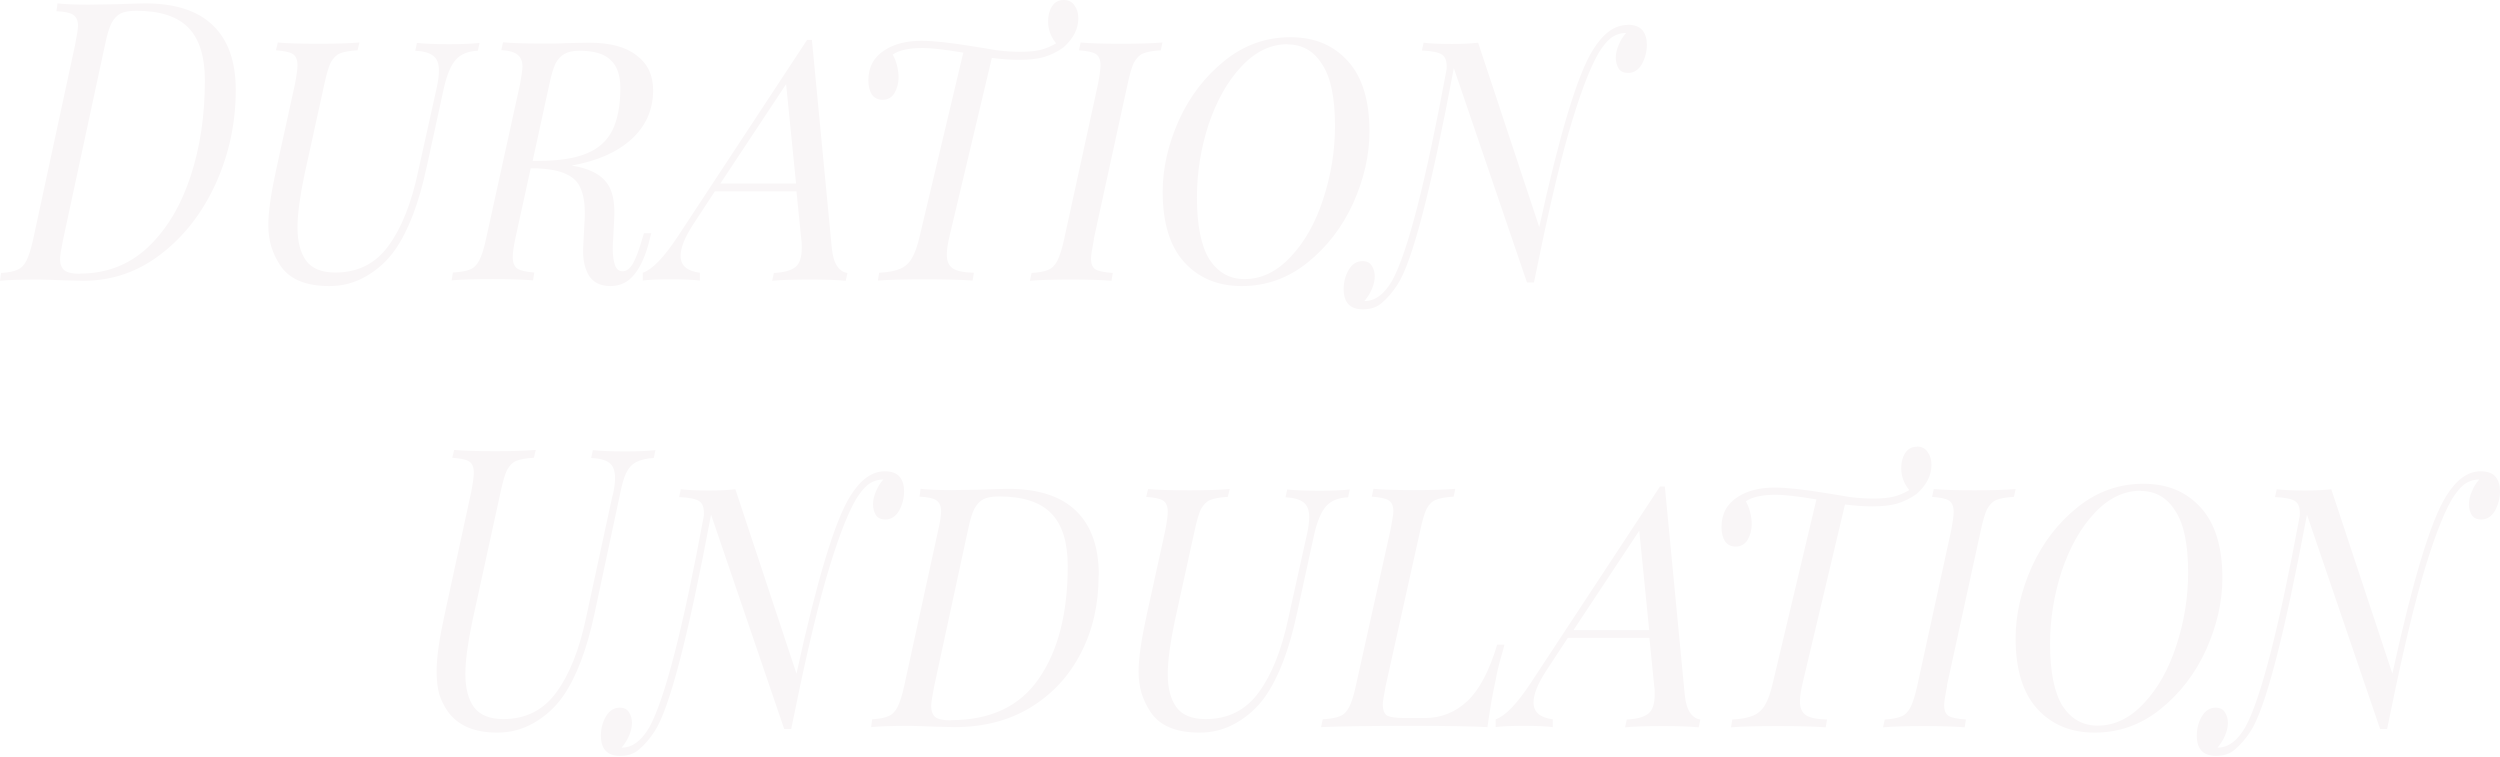
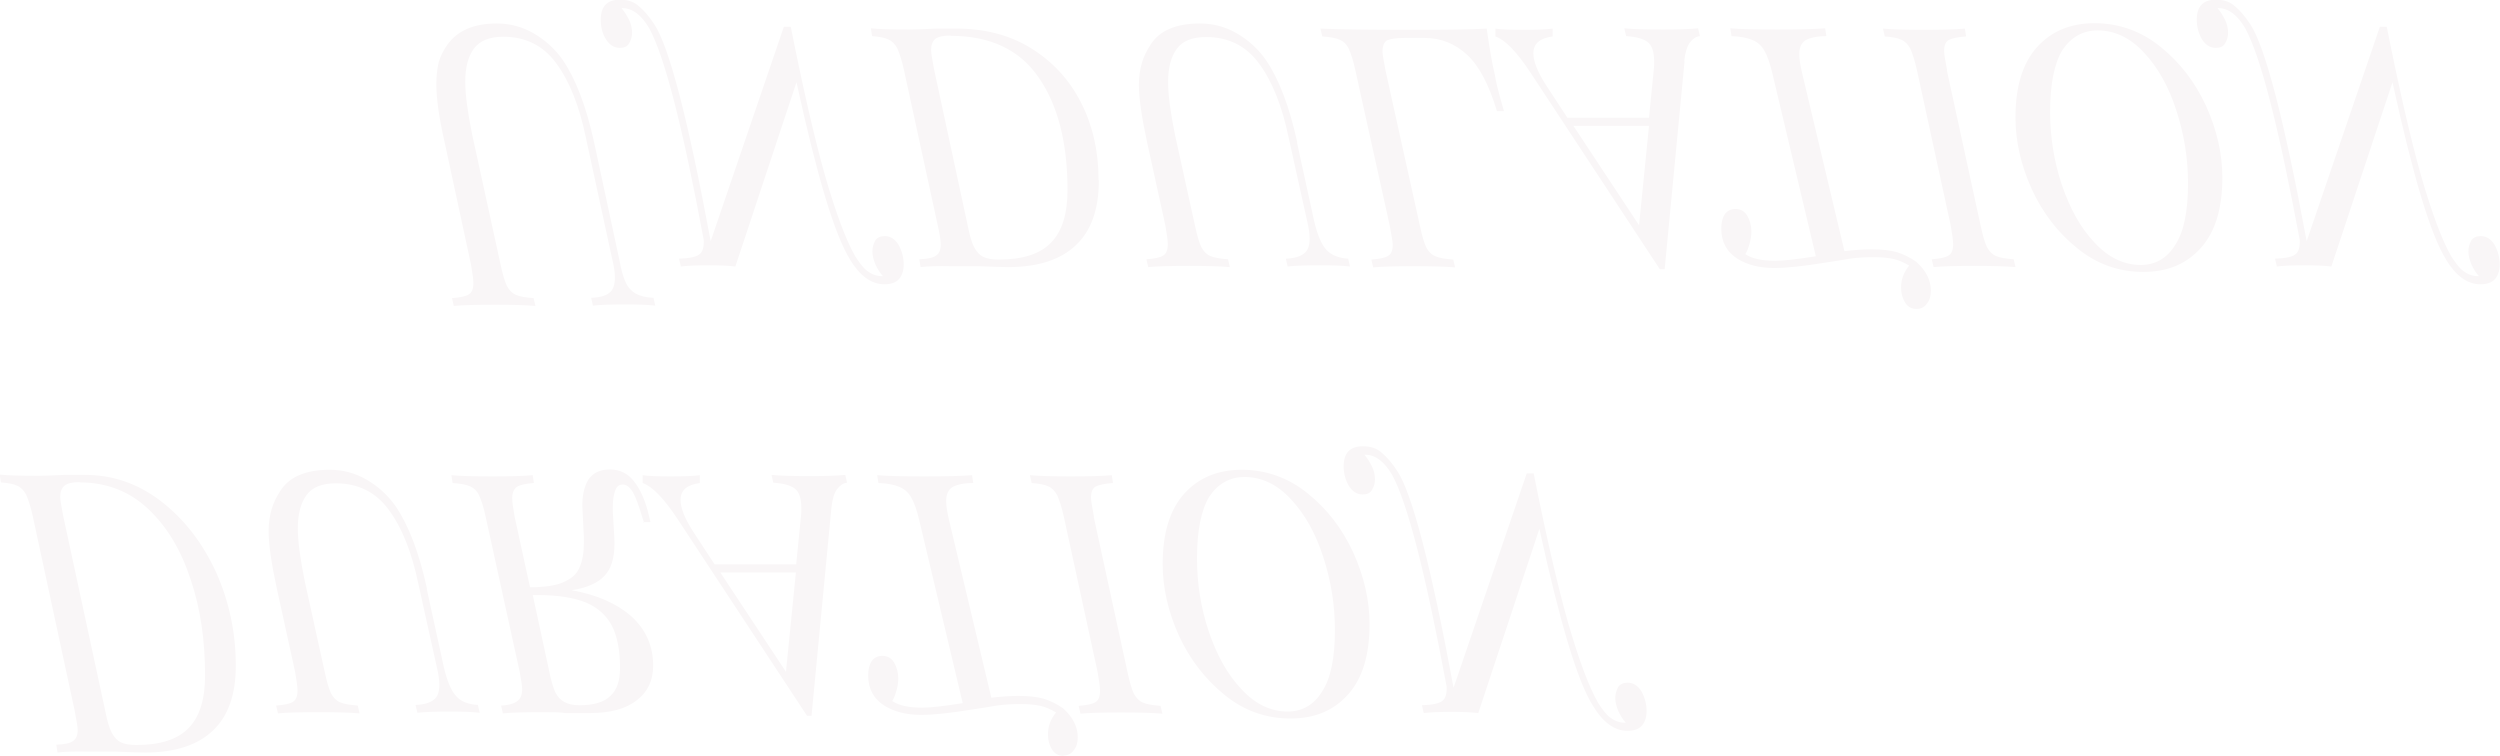
- <svg xmlns="http://www.w3.org/2000/svg" id="Layer_2" viewBox="0 0 118.24 35.76">
+ <svg xmlns="http://www.w3.org/2000/svg" id="Layer_2" viewBox="0 0 83.02 25.1">
  <defs>
    <style>
      .cls-1 {
        fill: #f9f6f7;
      }
    </style>
  </defs>
-   <g id="Layer_1-2" data-name="Layer_1">
-     <path class="cls-1" d="M11.15,4.26c0,1.54-.31,3.01-.94,4.41-.63,1.38-1.49,2.5-2.6,3.35-1.09.84-2.31,1.26-3.66,1.26l-.88-.02c-.57-.02-.98-.04-1.25-.04-.82,0-1.43.02-1.82.06l.05-.37c.34-.02.6-.07.77-.15.18-.07.32-.22.43-.43.11-.22.22-.56.32-1.02L3.55,2.13c.09-.47.14-.77.14-.91,0-.25-.08-.42-.23-.52-.14-.1-.41-.15-.79-.17l.05-.37c.34.04.84.06,1.47.06l1.29-.02c.69-.02,1.15-.04,1.38-.04,1.43,0,2.5.35,3.21,1.04.72.69,1.08,1.71,1.08,3.05ZM3.77,12.94c1.26,0,2.33-.41,3.22-1.24.89-.84,1.56-1.96,2.02-3.35.46-1.39.68-2.91.68-4.55,0-1.12-.26-1.95-.77-2.48-.52-.54-1.34-.81-2.48-.81-.31,0-.56.04-.74.13-.17.09-.31.24-.43.46-.11.22-.21.56-.3,1l-1.99,9.25c-.09.44-.14.75-.14.91,0,.23.07.41.2.52.14.11.38.17.73.17ZM20.18,7.89c-.36,1.7-.86,3.01-1.49,3.92-.37.53-.84.95-1.38,1.26-.54.31-1.11.46-1.73.46-1.13,0-1.91-.33-2.34-1-.18-.28-.32-.57-.41-.87-.09-.3-.14-.64-.14-1.02,0-.62.13-1.52.39-2.7l.87-3.96c.08-.42.12-.72.12-.89,0-.27-.08-.45-.23-.54-.14-.09-.41-.14-.79-.17l.09-.37c.41.04,1.06.06,1.96.06.78,0,1.41-.02,1.9-.06l-.09.37c-.37.02-.65.07-.84.15-.17.07-.31.22-.43.43-.1.21-.2.55-.3,1.02l-.94,4.28c-.22,1.05-.33,1.88-.33,2.5,0,.68.14,1.2.41,1.57.27.37.73.56,1.38.56,1.06,0,1.9-.42,2.51-1.26.62-.84,1.09-2.02,1.41-3.54l.87-3.92c.07-.31.11-.59.11-.83,0-.33-.09-.57-.27-.7-.17-.14-.46-.22-.85-.24l.08-.37c.36.04.88.06,1.53.06.62,0,1.09-.02,1.43-.06l-.08.37c-.46.02-.8.16-1.03.41-.23.25-.43.7-.58,1.37l-.81,3.72ZM30.45,11.03h.35l-.06.24c-.18.77-.43,1.33-.73,1.7-.29.37-.67.56-1.14.56s-.81-.17-1.02-.5c-.2-.35-.29-.77-.27-1.28l.06-1.17c.01-.11.02-.28.02-.5,0-.49-.07-.88-.2-1.17-.12-.3-.34-.52-.67-.67-.32-.16-.79-.25-1.4-.28h-.29l-.73,3.33c-.08.39-.12.69-.12.89,0,.23.07.41.21.52.15.1.42.16.81.19l-.06.37c-.47-.04-1.09-.06-1.88-.06-.89,0-1.55.02-1.97.06l.06-.37c.36-.02.64-.07.82-.15.18-.07.32-.22.43-.43.11-.21.22-.55.32-1.02l1.61-7.33c.07-.39.11-.67.11-.81,0-.26-.08-.44-.23-.56-.14-.12-.4-.2-.77-.22l.08-.37c.41.04,1.03.06,1.87.06.49,0,.85,0,1.09-.02l1.12-.02c.99,0,1.74.2,2.25.61.52.39.77.94.77,1.63,0,.93-.34,1.7-1.03,2.33-.69.62-1.63,1.03-2.83,1.24l.32.06c.64.15,1.09.4,1.35.76.27.35.39.91.35,1.68l-.05.98c-.01.11-.02.26-.02.44,0,.35.04.61.11.8.07.19.19.28.36.28.18,0,.34-.12.49-.37.14-.26.29-.65.44-1.18l.08-.26ZM25.19,7.61h.26c.97,0,1.74-.12,2.29-.35.57-.23.97-.6,1.22-1.09.25-.51.38-1.17.38-2,0-.6-.15-1.05-.46-1.33-.3-.3-.8-.44-1.47-.44-.3,0-.54.05-.71.15-.17.09-.31.24-.43.46-.1.22-.2.55-.29.98l-.79,3.63ZM39.34,11.72c.04.41.13.7.27.89.14.19.3.28.47.3l-.08.37c-.41-.04-.96-.06-1.66-.06-.82,0-1.43.02-1.82.06l.08-.37c.48-.02.82-.12,1.02-.28s.3-.46.3-.91c0-.16,0-.28-.02-.37l-.23-2.3h-3.86l-1.03,1.57c-.39.6-.59,1.1-.59,1.48,0,.46.3.72.91.8v.37c-.3-.04-.76-.06-1.38-.06s-1.06.02-1.32.06v-.37c.45-.15,1-.72,1.66-1.72l6.11-9.29h.23l.94,9.83ZM37.65,8.68l-.47-4.7-3.11,4.7h3.59ZM50.32,0c.22,0,.39.09.5.26.12.16.18.36.18.61,0,.49-.23.95-.7,1.37-.29.21-.6.36-.93.46-.32.09-.71.13-1.17.13-.38,0-.82-.03-1.29-.09l-1.99,8.38c-.09.37-.14.68-.14.93,0,.31.1.52.29.65.19.12.52.19.99.2l-.06.37c-.53-.04-1.28-.06-2.26-.06s-1.73.02-2.22.06l.06-.37c.44-.02.77-.09,1-.19.23-.1.42-.27.55-.5.14-.23.27-.6.38-1.09l2.05-8.63c-.89-.15-1.53-.22-1.91-.22-.65,0-1.12.1-1.43.31.08.14.15.3.2.5.05.2.08.39.08.57,0,.28-.07.54-.2.76-.13.21-.32.31-.56.31-.21,0-.38-.08-.5-.24-.11-.17-.17-.4-.17-.68,0-.63.26-1.11.79-1.44.44-.28,1.01-.43,1.72-.43.58,0,1.38.09,2.42.26.37.06.76.12,1.15.19.41.05.78.07,1.12.07.37,0,.69-.03.94-.09.25-.06.5-.17.74-.31-.25-.31-.38-.65-.38-1.04,0-.27.06-.51.18-.7.13-.21.32-.31.56-.31ZM51.74,11.31c-.09.47-.14.77-.14.91,0,.26.07.43.21.52.15.09.43.14.82.17l-.06.37c-.47-.04-1.11-.06-1.93-.06s-1.48.02-1.93.06l.08-.37c.35-.02.62-.07.79-.15.18-.07.32-.22.43-.43.11-.22.22-.56.32-1.02l1.6-7.33c.08-.42.12-.72.12-.89,0-.27-.08-.45-.23-.54-.14-.09-.41-.14-.79-.17l.08-.37c.42.04,1.06.06,1.93.06.81,0,1.46-.02,1.94-.06l-.08.37c-.37.02-.65.07-.84.15-.17.07-.31.22-.43.43-.1.21-.2.55-.3,1.02l-1.6,7.33ZM58.73,13.53c-1.13,0-2.04-.38-2.72-1.13-.68-.75-1.02-1.86-1.02-3.33,0-1.12.26-2.25.77-3.39.52-1.14,1.24-2.07,2.16-2.81.92-.74,1.96-1.11,3.11-1.11s2.04.38,2.72,1.13c.68.75,1.02,1.86,1.02,3.33,0,1.12-.26,2.25-.77,3.39-.52,1.14-1.24,2.07-2.16,2.81-.92.74-1.96,1.11-3.11,1.11ZM60.9,2.09c-.8,0-1.53.35-2.19,1.06-.66.7-1.17,1.62-1.55,2.74-.36,1.11-.55,2.26-.55,3.44,0,1.33.2,2.31.59,2.94.41.62.96.93,1.66.93.8,0,1.53-.35,2.19-1.06.66-.7,1.17-1.61,1.53-2.72.37-1.12.56-2.28.56-3.46,0-1.33-.2-2.31-.61-2.92-.39-.63-.94-.94-1.64-.94ZM76.98,1.17c.32,0,.56.09.7.26.14.17.21.4.21.68,0,.33-.08.64-.24.93-.16.27-.38.41-.65.41-.2,0-.35-.07-.44-.2-.09-.15-.14-.32-.14-.52s.05-.4.14-.61c.09-.22.21-.41.35-.56h-.05c-.26.01-.5.1-.7.26-.19.16-.37.39-.55.68-.45.78-.92,2.05-1.43,3.81-.5,1.76-1.04,4.12-1.63,7.05h-.33l-3.46-10.14c-1.08,5.78-1.97,9.19-2.67,10.25-.24.37-.49.65-.73.85-.23.21-.53.31-.9.31-.61,0-.91-.32-.91-.96,0-.33.08-.64.24-.91.16-.27.38-.41.65-.41.2,0,.35.07.44.22.09.14.14.3.14.5s-.05.4-.14.61c-.09.21-.21.39-.35.56h.03c.49-.01.91-.33,1.28-.96.73-1.32,1.59-4.66,2.58-10.01.02-.35-.05-.57-.21-.68-.15-.11-.47-.18-.96-.2l.08-.37c.32.04.77.06,1.35.06.47,0,.88-.02,1.23-.06l2.89,8.72c.97-4.44,1.82-7.24,2.54-8.38.49-.79,1.03-1.18,1.64-1.18ZM28.98,23.43c.07-.31.11-.58.11-.81,0-.35-.09-.59-.26-.72-.17-.14-.46-.22-.87-.24l.08-.37c.35.04.87.06,1.53.06.6,0,1.07-.02,1.43-.06l-.08.37c-.35.02-.63.09-.84.2-.19.1-.35.27-.47.52-.11.23-.21.59-.3,1.06l-1.19,5.57c-.36,1.7-.86,3.01-1.49,3.92-.37.53-.84.95-1.38,1.26-.54.31-1.11.46-1.73.46-1.08,0-1.86-.33-2.34-1-.18-.26-.32-.54-.41-.83-.08-.31-.12-.66-.12-1.06,0-.67.13-1.57.38-2.7l1.26-5.81c.08-.42.12-.72.12-.89,0-.27-.08-.45-.23-.54-.14-.09-.41-.14-.79-.17l.09-.37c.41.04,1.06.06,1.96.06.78,0,1.41-.02,1.9-.06l-.09.37c-.37.02-.65.07-.84.15-.17.07-.31.22-.43.43-.1.21-.2.55-.3,1.02l-1.34,6.13c-.22,1.05-.33,1.88-.33,2.5,0,.68.14,1.2.41,1.57.28.37.74.56,1.38.56,1.06,0,1.9-.42,2.51-1.26.62-.84,1.09-2.02,1.41-3.54l1.25-5.78ZM41.85,22.29c.32,0,.56.09.7.26.14.17.21.4.21.68,0,.33-.08.64-.24.93-.16.27-.38.41-.65.41-.2,0-.35-.07-.44-.2-.09-.15-.14-.32-.14-.52s.05-.4.14-.61c.09-.22.21-.41.35-.56h-.05c-.26.01-.5.1-.7.26-.19.16-.37.39-.55.68-.45.78-.92,2.05-1.43,3.81-.5,1.76-1.04,4.12-1.63,7.05h-.33l-3.46-10.14c-1.08,5.77-1.97,9.19-2.67,10.25-.24.37-.49.65-.73.85-.23.21-.53.31-.9.31-.61,0-.91-.32-.91-.96,0-.33.08-.64.24-.91.16-.27.38-.41.65-.41.2,0,.35.07.44.22.09.14.14.3.14.5s-.05.4-.14.61c-.09.21-.21.39-.35.56h.03c.49-.01.91-.33,1.28-.96.73-1.32,1.59-4.66,2.58-10.01.02-.35-.05-.57-.21-.68-.15-.11-.47-.18-.96-.2l.08-.37c.32.04.77.06,1.35.06.47,0,.88-.02,1.23-.06l2.89,8.72c.97-4.44,1.82-7.24,2.54-8.39.49-.79,1.03-1.18,1.64-1.18ZM51.96,27.23c0,1.36-.28,2.58-.84,3.66-.56,1.09-1.35,1.94-2.38,2.57-1.02.62-2.22.93-3.59.93l-.88-.02c-.57-.02-.98-.04-1.25-.04-.82,0-1.43.02-1.82.06l.05-.37c.34-.02.6-.07.77-.15.18-.07.32-.22.43-.43.11-.22.22-.56.32-1.02l1.6-7.33c.09-.39.14-.7.14-.91,0-.25-.08-.42-.23-.52-.14-.1-.41-.15-.79-.17l.05-.37c.34.04.84.06,1.47.06l1.29-.02c.69-.02,1.15-.04,1.38-.04,1.43,0,2.5.35,3.21,1.04.72.69,1.08,1.71,1.08,3.05ZM44.97,34.06c1.87,0,3.26-.65,4.16-1.96.91-1.31,1.37-3.09,1.37-5.33,0-1.12-.26-1.95-.77-2.48-.52-.54-1.34-.81-2.48-.81-.31,0-.56.04-.74.13-.17.09-.31.24-.43.46-.11.22-.21.56-.3,1l-1.6,7.4c-.09.47-.14.78-.14.93,0,.23.07.41.2.52.14.1.38.15.73.15ZM61.34,29.01c-.36,1.7-.86,3.01-1.49,3.92-.37.53-.84.95-1.38,1.26-.54.31-1.11.46-1.73.46-1.13,0-1.91-.33-2.34-1-.18-.28-.32-.57-.41-.87-.09-.3-.14-.64-.14-1.02,0-.62.13-1.52.39-2.7l.87-3.96c.08-.42.12-.72.12-.89,0-.27-.08-.45-.23-.54-.14-.09-.41-.14-.79-.17l.09-.37c.41.04,1.06.06,1.96.06.78,0,1.41-.02,1.9-.06l-.09.37c-.37.02-.65.07-.84.15-.17.07-.31.22-.43.43-.1.21-.2.55-.3,1.02l-.94,4.28c-.22,1.05-.33,1.88-.33,2.5,0,.68.14,1.2.41,1.57.27.37.73.56,1.38.56,1.06,0,1.9-.42,2.51-1.26.62-.84,1.09-2.02,1.41-3.54l.87-3.92c.07-.31.11-.59.11-.83,0-.33-.09-.57-.27-.7-.17-.14-.46-.22-.85-.24l.08-.37c.36.04.88.06,1.53.06.62,0,1.09-.02,1.43-.06l-.08.37c-.46.02-.8.16-1.03.41-.23.25-.43.7-.58,1.37l-.81,3.72ZM71.15,30.51c-.02.09-.08.3-.18.65-.1.35-.18.7-.24,1.05-.11.46-.24,1.18-.38,2.18-.71-.04-1.91-.06-3.62-.06-1.87,0-3.29.02-4.25.06l.08-.37c.36-.02.64-.07.82-.15.18-.07.32-.22.43-.43.11-.21.22-.55.32-1.02l1.63-7.33c.09-.47.14-.77.14-.91,0-.26-.08-.43-.23-.52-.14-.09-.41-.14-.79-.17l.08-.37c.42.04,1.06.06,1.93.06.81,0,1.46-.02,1.94-.06l-.08.37c-.37.02-.65.07-.84.15-.18.07-.33.22-.44.43-.1.21-.2.55-.3,1.02l-1.63,7.33c-.09.47-.14.77-.14.89,0,.27.07.45.21.54.15.07.43.11.82.11h.96c.77,0,1.44-.27,2.01-.8.57-.54,1.04-1.43,1.41-2.67h.35ZM79.68,32.84c.04.41.13.7.27.89.14.19.3.28.47.3l-.08.37c-.41-.04-.96-.06-1.66-.06-.82,0-1.43.02-1.82.06l.08-.37c.48-.02.82-.12,1.02-.28.2-.16.3-.46.3-.91,0-.16,0-.28-.02-.37l-.23-2.3h-3.86l-1.03,1.57c-.39.6-.59,1.1-.59,1.48,0,.46.3.72.91.8v.37c-.3-.04-.76-.06-1.38-.06s-1.06.02-1.32.06v-.37c.45-.15,1-.72,1.66-1.72l6.11-9.29h.23l.94,9.83ZM78,29.8l-.47-4.7-3.11,4.7h3.59ZM90.67,21.12c.22,0,.39.09.5.26.12.16.18.36.18.61,0,.49-.23.95-.7,1.37-.29.21-.6.36-.93.46-.32.09-.71.13-1.17.13-.38,0-.82-.03-1.29-.09l-1.99,8.39c-.09.37-.14.68-.14.93,0,.31.1.52.29.65.19.12.52.19.99.2l-.06.37c-.53-.04-1.28-.06-2.26-.06s-1.73.02-2.22.06l.06-.37c.44-.02.77-.09,1-.19.23-.1.42-.27.55-.5.14-.23.27-.6.38-1.09l2.05-8.63c-.89-.15-1.53-.22-1.91-.22-.65,0-1.12.1-1.43.31.08.14.15.3.2.5.05.2.08.39.08.57,0,.28-.07.54-.2.76-.13.21-.32.31-.56.31-.21,0-.38-.08-.5-.24-.11-.17-.17-.4-.17-.68,0-.63.26-1.11.79-1.44.44-.28,1.01-.43,1.72-.43.58,0,1.38.09,2.42.26.37.06.76.12,1.15.19.41.05.78.07,1.12.07.37,0,.69-.03.94-.09.25-.06.5-.17.74-.31-.25-.31-.38-.65-.38-1.04,0-.27.06-.51.18-.7.13-.21.32-.31.56-.31ZM92.09,32.43c-.09.47-.14.77-.14.91,0,.26.07.43.21.52.15.09.43.14.82.17l-.06.37c-.47-.04-1.11-.06-1.93-.06s-1.48.02-1.93.06l.08-.37c.35-.02.62-.07.79-.15.18-.07.32-.22.43-.43.11-.22.22-.56.32-1.02l1.6-7.33c.08-.42.12-.72.12-.89,0-.27-.08-.45-.23-.54-.14-.09-.41-.14-.79-.17l.08-.37c.42.04,1.06.06,1.93.06.81,0,1.46-.02,1.94-.06l-.08.37c-.37.02-.65.07-.84.15-.17.07-.31.22-.43.43-.1.21-.2.55-.3,1.02l-1.6,7.33ZM99.07,34.65c-1.13,0-2.04-.38-2.72-1.13s-1.02-1.86-1.02-3.33c0-1.12.26-2.25.77-3.39.52-1.14,1.24-2.07,2.16-2.81.92-.74,1.96-1.11,3.11-1.11s2.04.38,2.72,1.13c.68.75,1.02,1.86,1.02,3.33,0,1.12-.26,2.25-.77,3.39-.52,1.14-1.24,2.07-2.16,2.81-.92.74-1.96,1.11-3.11,1.11ZM101.25,23.21c-.8,0-1.53.35-2.19,1.06-.66.7-1.17,1.62-1.55,2.74-.36,1.11-.55,2.26-.55,3.44,0,1.33.2,2.31.59,2.94.41.62.96.93,1.66.93.8,0,1.53-.35,2.19-1.06.66-.7,1.17-1.61,1.53-2.72.37-1.12.56-2.28.56-3.46,0-1.33-.2-2.31-.61-2.92-.39-.63-.94-.94-1.64-.94ZM117.33,22.29c.32,0,.56.09.7.26.14.17.21.4.21.68,0,.33-.08.64-.24.93-.16.27-.38.41-.65.41-.2,0-.35-.07-.44-.2-.09-.15-.14-.32-.14-.52s.05-.4.14-.61c.09-.22.21-.41.35-.56h-.05c-.26.01-.5.1-.7.26-.19.16-.37.39-.55.68-.45.78-.92,2.05-1.43,3.81-.5,1.76-1.04,4.12-1.63,7.05h-.33l-3.46-10.14c-1.08,5.77-1.97,9.19-2.67,10.25-.24.37-.49.65-.73.85-.23.21-.53.31-.9.31-.61,0-.91-.32-.91-.96,0-.33.08-.64.24-.91.16-.27.38-.41.65-.41.2,0,.35.07.44.22.09.14.14.3.14.5s-.05.4-.14.61c-.09.21-.21.39-.35.56h.03c.49-.01.91-.33,1.28-.96.73-1.32,1.59-4.66,2.58-10.01.02-.35-.05-.57-.21-.68-.15-.11-.47-.18-.96-.2l.08-.37c.32.04.77.06,1.35.06.47,0,.88-.02,1.23-.06l2.89,8.72c.97-4.44,1.82-7.24,2.54-8.39.49-.79,1.03-1.18,1.64-1.18Z" />
+   <g id="Layer_2-2" data-name="Layer_2">
+     <g id="Layer_1-2">
+       <path class="cls-1" d="M7.83,22.12c0,.94-.25,1.66-.76,2.14-.5.48-1.25.73-2.25.73-.16,0-.48-.01-.97-.03h-.91c-.44-.01-.79,0-1.03.03l-.04-.26c.27-.01.46-.05.55-.12.11-.07.16-.19.16-.37,0-.1-.04-.31-.1-.64l-1.39-6.45c-.07-.32-.15-.56-.22-.72-.08-.15-.18-.25-.3-.3-.12-.06-.3-.09-.54-.11l-.04-.26c.27.03.7.04,1.28.04.19,0,.48-.01.88-.03h.62c.95-.01,1.8.28,2.57.87.78.6,1.38,1.38,1.83,2.35.44.98.66,2.02.66,3.1h0ZM2.65,16.01c-.25,0-.41.04-.51.12-.09.08-.14.2-.14.37,0,.11.04.33.1.64l1.4,6.49c.06.31.13.55.21.7.08.15.18.26.3.32.13.06.3.09.52.09.8,0,1.38-.19,1.74-.57.36-.37.54-.95.54-1.74,0-1.15-.15-2.22-.48-3.19-.32-.98-.79-1.76-1.42-2.35-.62-.58-1.38-.87-2.26-.87h0ZM14.17,19.55l.57,2.61c.11.47.25.79.41.96.16.18.4.27.72.29l.06.26c-.24-.03-.57-.04-1-.04s-.82.01-1.07.04l-.06-.26c.27-.01.48-.07.6-.17.13-.09.19-.26.19-.49,0-.17-.03-.37-.08-.58l-.61-2.75c-.22-1.07-.55-1.9-.99-2.49-.43-.59-1.02-.88-1.76-.88-.46,0-.78.13-.97.39-.19.26-.29.62-.29,1.1,0,.44.08,1.02.23,1.76l.66,3c.07.33.14.57.21.72.08.15.18.25.3.3.13.06.33.09.59.11l.06.26c-.34-.03-.79-.04-1.33-.04-.63,0-1.09.01-1.38.04l-.06-.26c.27-.02.46-.06.55-.12.11-.06.16-.19.16-.38,0-.12-.03-.33-.08-.62l-.61-2.78c-.18-.83-.27-1.46-.27-1.9,0-.27.04-.51.1-.72s.16-.41.29-.61c.3-.47.85-.7,1.64-.7.44,0,.84.11,1.21.32.38.22.71.51.97.88.44.64.79,1.56,1.05,2.75h0ZM21.39,17.36l-.06-.18c-.11-.37-.21-.65-.31-.83-.11-.18-.22-.26-.34-.26-.12,0-.2.06-.25.2-.05.13-.08.32-.08.56,0,.13,0,.23.01.31l.04.69c.03.54-.06.93-.25,1.18-.18.25-.5.43-.95.53l-.22.04c.84.15,1.5.44,1.99.87.48.44.72.98.72,1.64,0,.48-.18.87-.54,1.14-.36.29-.88.43-1.58.43h-.79c-.17-.03-.42-.03-.77-.03-.59,0-1.03.01-1.31.04l-.06-.26c.26-.01.44-.07.54-.15.11-.08.16-.21.16-.39,0-.1-.03-.29-.08-.57l-1.13-5.15c-.07-.33-.15-.57-.22-.72s-.18-.25-.3-.3c-.13-.06-.32-.09-.58-.11l-.04-.26c.29.03.76.04,1.38.04.55,0,.99-.01,1.32-.04l.04.26c-.27.02-.46.06-.57.13-.1.08-.15.2-.15.37,0,.14.03.35.08.62l.51,2.34h.2c.43-.02.76-.08.98-.2.23-.11.39-.26.47-.47.09-.2.14-.48.14-.82,0-.15,0-.27-.01-.35l-.04-.82c-.01-.36.05-.65.19-.9.15-.23.39-.35.72-.35s.6.13.8.39c.21.26.39.65.51,1.19l.04.17h-.25,0ZM17.69,19.75l.55,2.55c.06.3.13.53.2.69.08.15.18.26.3.32.12.07.29.11.5.11.47,0,.82-.1,1.03-.31.22-.2.32-.51.32-.93,0-.58-.09-1.05-.27-1.4-.18-.34-.46-.6-.86-.77-.39-.16-.93-.25-1.61-.25h-.18ZM26.96,23.77h-.16l-4.29-6.52c-.46-.7-.85-1.1-1.17-1.21v-.26c.18.03.49.04.93.04s.76-.01.97-.04v.26c-.43.06-.64.24-.64.56,0,.27.14.62.41,1.04l.72,1.1h2.71l.16-1.61c.01-.06.01-.15.01-.26,0-.32-.07-.53-.21-.64s-.38-.18-.72-.2l-.06-.26c.27.03.7.04,1.28.04.49,0,.88-.01,1.17-.04l.06.26c-.12.01-.23.08-.33.21-.1.13-.16.34-.19.62,0,0-.66,6.9-.66,6.9ZM26.44,19.01h-2.52l2.18,3.3.33-3.3h0ZM35.32,25.1c-.17,0-.3-.07-.39-.22-.08-.13-.13-.3-.13-.49,0-.27.09-.51.27-.73-.17-.1-.34-.18-.52-.22s-.4-.06-.66-.06c-.24,0-.5.01-.79.05-.27.05-.55.09-.81.13-.73.12-1.29.18-1.7.18-.5,0-.9-.11-1.21-.3-.37-.23-.55-.57-.55-1.01,0-.2.04-.36.12-.48.08-.11.2-.17.35-.17.17,0,.3.07.39.22.09.15.14.34.14.53,0,.13-.02.26-.06.4s-.08.25-.14.35c.22.15.55.22,1,.22.27,0,.72-.05,1.34-.15l-1.44-6.06c-.08-.34-.17-.6-.27-.77-.09-.16-.22-.28-.39-.35-.16-.07-.39-.12-.7-.13l-.04-.26c.34.03.87.04,1.56.04s1.21-.01,1.59-.04l.04.26c-.33,0-.56.06-.7.14-.13.09-.2.24-.2.46,0,.18.04.39.1.65l1.4,5.88c.33-.04.64-.06.91-.06.32,0,.6.03.82.09.23.07.45.18.65.32.33.29.49.62.49.96,0,.18-.04.32-.13.43-.08.12-.2.18-.35.18h0ZM36.32,17.16l1.12,5.15c.07.33.14.57.21.72.08.15.18.25.3.3.13.06.33.09.59.11l.06.26c-.34-.03-.79-.04-1.36-.04-.61,0-1.06.01-1.36.04l-.06-.26c.27-.02.46-.06.55-.12.11-.06.16-.19.16-.38,0-.12-.03-.33-.08-.62l-1.12-5.15c-.07-.32-.15-.56-.22-.72-.08-.15-.18-.25-.3-.3-.12-.06-.31-.09-.55-.11l-.06-.26c.32.03.78.04,1.36.04s1.03-.01,1.36-.04l.04.26c-.27.02-.47.06-.58.12-.1.06-.15.18-.15.37,0,.1.04.31.1.64h0ZM43.42,16.38c.65.52,1.15,1.17,1.52,1.97.36.8.54,1.59.54,2.38,0,1.03-.24,1.81-.72,2.34s-1.1.79-1.91.79-1.54-.26-2.18-.78-1.15-1.17-1.52-1.97c-.36-.8-.54-1.59-.54-2.38,0-1.03.24-1.81.72-2.34s1.12-.79,1.91-.79,1.54.26,2.18.78ZM42.75,23.63c.49,0,.88-.22,1.15-.66.29-.43.43-1.12.43-2.05,0-.83-.13-1.64-.39-2.43-.25-.78-.61-1.42-1.07-1.91-.46-.5-.98-.74-1.54-.74-.49,0-.88.22-1.17.65-.27.44-.41,1.13-.41,2.06,0,.83.13,1.64.39,2.42.27.79.62,1.43,1.09,1.92.46.5.98.74,1.54.74h0ZM54.05,24.27c-.43,0-.81-.27-1.15-.83-.51-.8-1.1-2.77-1.78-5.88l-2.03,6.12c-.25-.03-.53-.04-.86-.04-.41,0-.72.01-.95.04l-.06-.26c.34-.01.57-.06.67-.14.11-.08.16-.23.15-.48-.7-3.76-1.3-6.1-1.81-7.03-.26-.44-.55-.67-.9-.67h-.02c.1.12.18.25.25.39s.1.29.1.43-.04.25-.1.35c-.06.11-.17.15-.31.15-.19,0-.34-.1-.46-.29-.11-.19-.17-.41-.17-.64,0-.45.21-.67.64-.67.26,0,.47.07.63.22.17.14.34.34.51.6.49.74,1.12,3.14,1.87,7.2l2.43-7.12h.23c.41,2.06.79,3.71,1.14,4.95.36,1.24.69,2.13,1,2.67.13.2.25.37.39.48.14.11.31.18.49.18h.04c-.1-.11-.18-.24-.25-.39-.06-.15-.1-.29-.1-.43s.04-.26.1-.37c.06-.09.17-.14.31-.14.19,0,.34.1.46.29.11.2.17.42.17.65,0,.2-.05.36-.15.48s-.27.18-.49.18h0ZM20.34,8.65l-.88-4.06c-.22-1.07-.55-1.9-.99-2.49-.43-.59-1.02-.88-1.76-.88-.45,0-.77.13-.97.39-.19.26-.29.62-.29,1.1,0,.44.08,1.02.23,1.76l.94,4.3c.07.33.14.57.21.72.08.15.18.25.3.3.13.06.33.09.59.11l.06.26c-.34-.03-.79-.04-1.33-.04-.63,0-1.09.01-1.38.04l-.06-.26c.27-.02.46-.06.55-.12.11-.06.16-.19.16-.38,0-.12-.03-.33-.08-.62l-.88-4.08c-.18-.79-.27-1.43-.27-1.9,0-.28.03-.53.08-.74.06-.2.16-.4.29-.58.34-.47.88-.7,1.64-.7.44,0,.84.11,1.21.32.38.22.71.51.97.88.44.64.79,1.56,1.05,2.75l.84,3.91c.06.33.13.58.21.74.08.18.2.29.33.37.15.08.34.13.59.14l.06.26c-.25-.03-.58-.04-1-.04-.46,0-.83.01-1.07.04l-.06-.26c.29-.01.49-.07.61-.17.12-.09.18-.26.18-.51,0-.16-.03-.35-.08-.57h0ZM28.23,8.62c-.51-.81-1.1-2.77-1.78-5.89l-2.03,6.12c-.25-.03-.53-.04-.86-.04-.41,0-.72.01-.95.04l-.06-.26c.34-.01.57-.06.67-.14.11-.08.16-.23.15-.48-.7-3.76-1.3-6.1-1.81-7.03-.26-.44-.55-.67-.9-.67h-.02c.1.12.18.25.25.39s.1.29.1.43-.04.25-.1.35c-.06.11-.17.15-.31.15-.19,0-.34-.1-.46-.29s-.17-.41-.17-.64c0-.45.21-.67.64-.67.26,0,.47.07.63.22.17.14.34.34.51.6.49.74,1.12,3.15,1.87,7.2l2.43-7.12h.23c.41,2.06.79,3.71,1.14,4.95.36,1.24.69,2.13,1,2.67.13.2.25.37.39.48.14.11.31.18.49.18h.04c-.1-.11-.18-.24-.25-.39-.06-.15-.1-.29-.1-.43s.04-.26.1-.37c.06-.09.17-.14.31-.14.19,0,.34.1.46.29.11.2.17.42.17.65,0,.2-.05.36-.15.48s-.27.18-.49.18c-.43,0-.81-.27-1.15-.83ZM36.49,6c0,.94-.25,1.66-.76,2.14-.5.48-1.25.73-2.25.73-.16,0-.48-.01-.97-.03h-.91c-.44-.01-.79,0-1.03.03l-.04-.26c.27-.01.46-.05.55-.12.11-.07.16-.19.16-.37,0-.15-.04-.37-.1-.64l-1.12-5.15c-.07-.32-.15-.56-.22-.72-.08-.15-.18-.25-.3-.3-.12-.06-.3-.09-.54-.11l-.04-.26c.27.03.7.04,1.28.04.19,0,.48-.01.88-.03h.62c.96-.01,1.8.2,2.52.64.72.44,1.28,1.04,1.67,1.8.39.76.59,1.61.59,2.57h0ZM31.57,1.18c-.25,0-.41.04-.51.11-.09.08-.14.2-.14.37,0,.11.04.32.1.65l1.12,5.2c.06.31.13.55.21.7.08.15.18.26.3.32.13.06.3.09.52.09.8,0,1.38-.19,1.74-.57.36-.37.54-.95.54-1.74,0-1.57-.32-2.82-.96-3.74-.63-.92-1.61-1.38-2.92-1.38h0ZM43.07,4.73l.57,2.61c.11.47.25.79.41.96s.4.27.72.29l.06.26c-.24-.03-.57-.04-1-.04s-.82.01-1.07.04l-.06-.26c.27-.01.48-.07.6-.17.13-.09.19-.26.19-.49,0-.17-.03-.37-.08-.58l-.61-2.75c-.22-1.07-.55-1.9-.99-2.49-.43-.59-1.02-.88-1.76-.88-.46,0-.78.13-.97.39-.19.26-.29.62-.29,1.1,0,.44.08,1.02.23,1.76l.66,3c.07.33.14.57.21.72.08.15.18.25.3.3.13.06.33.09.59.11l.06.26c-.34-.03-.79-.04-1.33-.04-.63,0-1.09.01-1.38.04l-.06-.26c.27-.02.46-.06.55-.12.11-.06.16-.19.16-.38,0-.12-.03-.33-.08-.62l-.61-2.78c-.18-.83-.27-1.46-.27-1.9,0-.27.04-.51.1-.72s.16-.41.29-.61c.3-.47.85-.7,1.64-.7.44,0,.84.11,1.21.32.38.22.71.51.97.88.44.64.79,1.56,1.05,2.75h0ZM49.96,3.69h-.25c-.26-.87-.59-1.5-.99-1.87-.4-.37-.87-.56-1.41-.56h-.67c-.27,0-.47.03-.58.08-.1.06-.15.19-.15.38,0,.08.04.29.1.62l1.14,5.15c.07.33.14.57.21.72.08.15.18.25.31.3.13.06.33.09.59.11l.06.26c-.34-.03-.79-.04-1.36-.04-.61,0-1.06.01-1.36.04l-.06-.26c.27-.02.46-.06.55-.12.11-.06.16-.18.16-.37,0-.1-.04-.31-.1-.64l-1.14-5.15c-.07-.33-.15-.57-.22-.72s-.18-.25-.3-.3c-.13-.06-.32-.09-.58-.11l-.06-.26c.67.03,1.67.04,2.98.04,1.2,0,2.04-.01,2.54-.04.1.7.19,1.21.27,1.53.04.25.1.49.17.74s.11.39.13.46h0ZM55.94,2.04l-.66,6.9h-.16l-4.29-6.52c-.46-.7-.85-1.1-1.17-1.21v-.26c.18.03.49.04.93.04s.76-.01.97-.04v.26c-.43.06-.64.24-.64.56,0,.27.14.62.41,1.04l.72,1.1h2.71l.16-1.61c.01-.06.01-.15.01-.26,0-.32-.07-.53-.21-.64s-.38-.18-.72-.2l-.06-.26c.27.03.7.04,1.28.04.49,0,.88-.01,1.17-.04l.06.26c-.12.01-.23.08-.33.21s-.16.34-.19.62h0ZM54.77,4.18h-2.52l2.18,3.3.33-3.3h0ZM63.65,10.26c-.17,0-.3-.07-.39-.22-.08-.13-.13-.3-.13-.49,0-.27.09-.51.27-.73-.17-.1-.34-.18-.52-.22s-.4-.06-.66-.06c-.24,0-.5.01-.79.05-.27.05-.55.09-.81.13-.73.12-1.29.18-1.7.18-.5,0-.9-.11-1.21-.3-.37-.23-.55-.57-.55-1.01,0-.2.04-.36.12-.48.08-.11.2-.17.35-.17.17,0,.3.07.39.22.09.15.14.34.14.53,0,.13-.02.26-.06.4-.04.14-.08.25-.14.35.22.15.55.22,1,.22.27,0,.72-.05,1.34-.15l-1.44-6.06c-.08-.34-.17-.6-.27-.77-.09-.16-.22-.28-.39-.35s-.39-.12-.7-.13l-.04-.26c.34.03.87.04,1.56.04s1.21-.01,1.59-.04l.04.26c-.33,0-.56.06-.7.14-.13.09-.2.24-.2.46,0,.18.04.39.1.65l1.4,5.89c.33-.04.64-.06.91-.06.32,0,.6.03.82.09.23.07.45.18.65.32.33.29.49.62.49.96,0,.18-.04.32-.13.43-.08.12-.2.18-.35.18h0ZM64.65,2.33l1.12,5.15c.07.33.14.57.21.72.08.15.18.25.3.3.13.06.33.09.59.11l.06.26c-.34-.03-.79-.04-1.36-.04-.61,0-1.06.01-1.36.04l-.06-.26c.27-.02.46-.06.55-.12.11-.06.16-.19.16-.38,0-.12-.03-.33-.08-.62l-1.12-5.15c-.07-.32-.15-.56-.22-.72-.08-.15-.18-.25-.3-.3-.12-.06-.31-.09-.55-.11l-.06-.26c.32.03.78.04,1.36.04s1.03-.01,1.36-.04l.04.26c-.27.02-.47.06-.58.12-.1.06-.15.18-.15.37,0,.1.04.31.1.64h0ZM71.74,1.55c.65.52,1.15,1.17,1.52,1.97.36.8.54,1.59.54,2.38,0,1.03-.24,1.81-.72,2.34s-1.1.79-1.91.79-1.54-.26-2.18-.78c-.65-.52-1.15-1.17-1.52-1.97-.36-.8-.54-1.59-.54-2.38,0-1.03.24-1.81.72-2.34s1.12-.79,1.91-.79,1.54.26,2.18.78ZM71.08,8.8c.49,0,.88-.22,1.15-.66.29-.43.43-1.12.43-2.05,0-.83-.13-1.64-.39-2.43-.25-.78-.61-1.42-1.07-1.91-.46-.5-.98-.74-1.54-.74-.49,0-.88.22-1.17.65-.27.44-.41,1.13-.41,2.06,0,.83.13,1.64.39,2.42.27.79.62,1.43,1.09,1.92.46.5.98.74,1.54.74h0ZM81.23,8.62c-.51-.81-1.1-2.77-1.78-5.89l-2.03,6.12c-.25-.03-.53-.04-.86-.04-.41,0-.72.01-.95.04l-.06-.26c.34-.01.57-.06.67-.14.11-.08.16-.23.15-.48-.7-3.76-1.3-6.1-1.81-7.03-.26-.44-.55-.67-.9-.67h-.02c.1.12.18.25.25.39s.1.29.1.43-.04.25-.1.35c-.06.11-.17.15-.31.15-.19,0-.34-.1-.46-.29-.11-.19-.17-.41-.17-.64,0-.45.21-.67.64-.67.26,0,.47.07.63.22.17.14.34.34.51.6.49.74,1.12,3.15,1.87,7.2l2.43-7.12h.23c.41,2.06.79,3.71,1.14,4.95.36,1.24.69,2.13,1,2.67.13.2.25.37.39.48.14.11.31.18.49.18h.04c-.1-.11-.18-.24-.25-.39-.06-.15-.1-.29-.1-.43s.04-.26.1-.37c.06-.09.17-.14.31-.14.19,0,.34.1.46.29.11.2.17.42.17.65,0,.2-.05.36-.15.48s-.27.18-.49.18c-.43,0-.81-.27-1.15-.83Z" />
+     </g>
  </g>
</svg>
